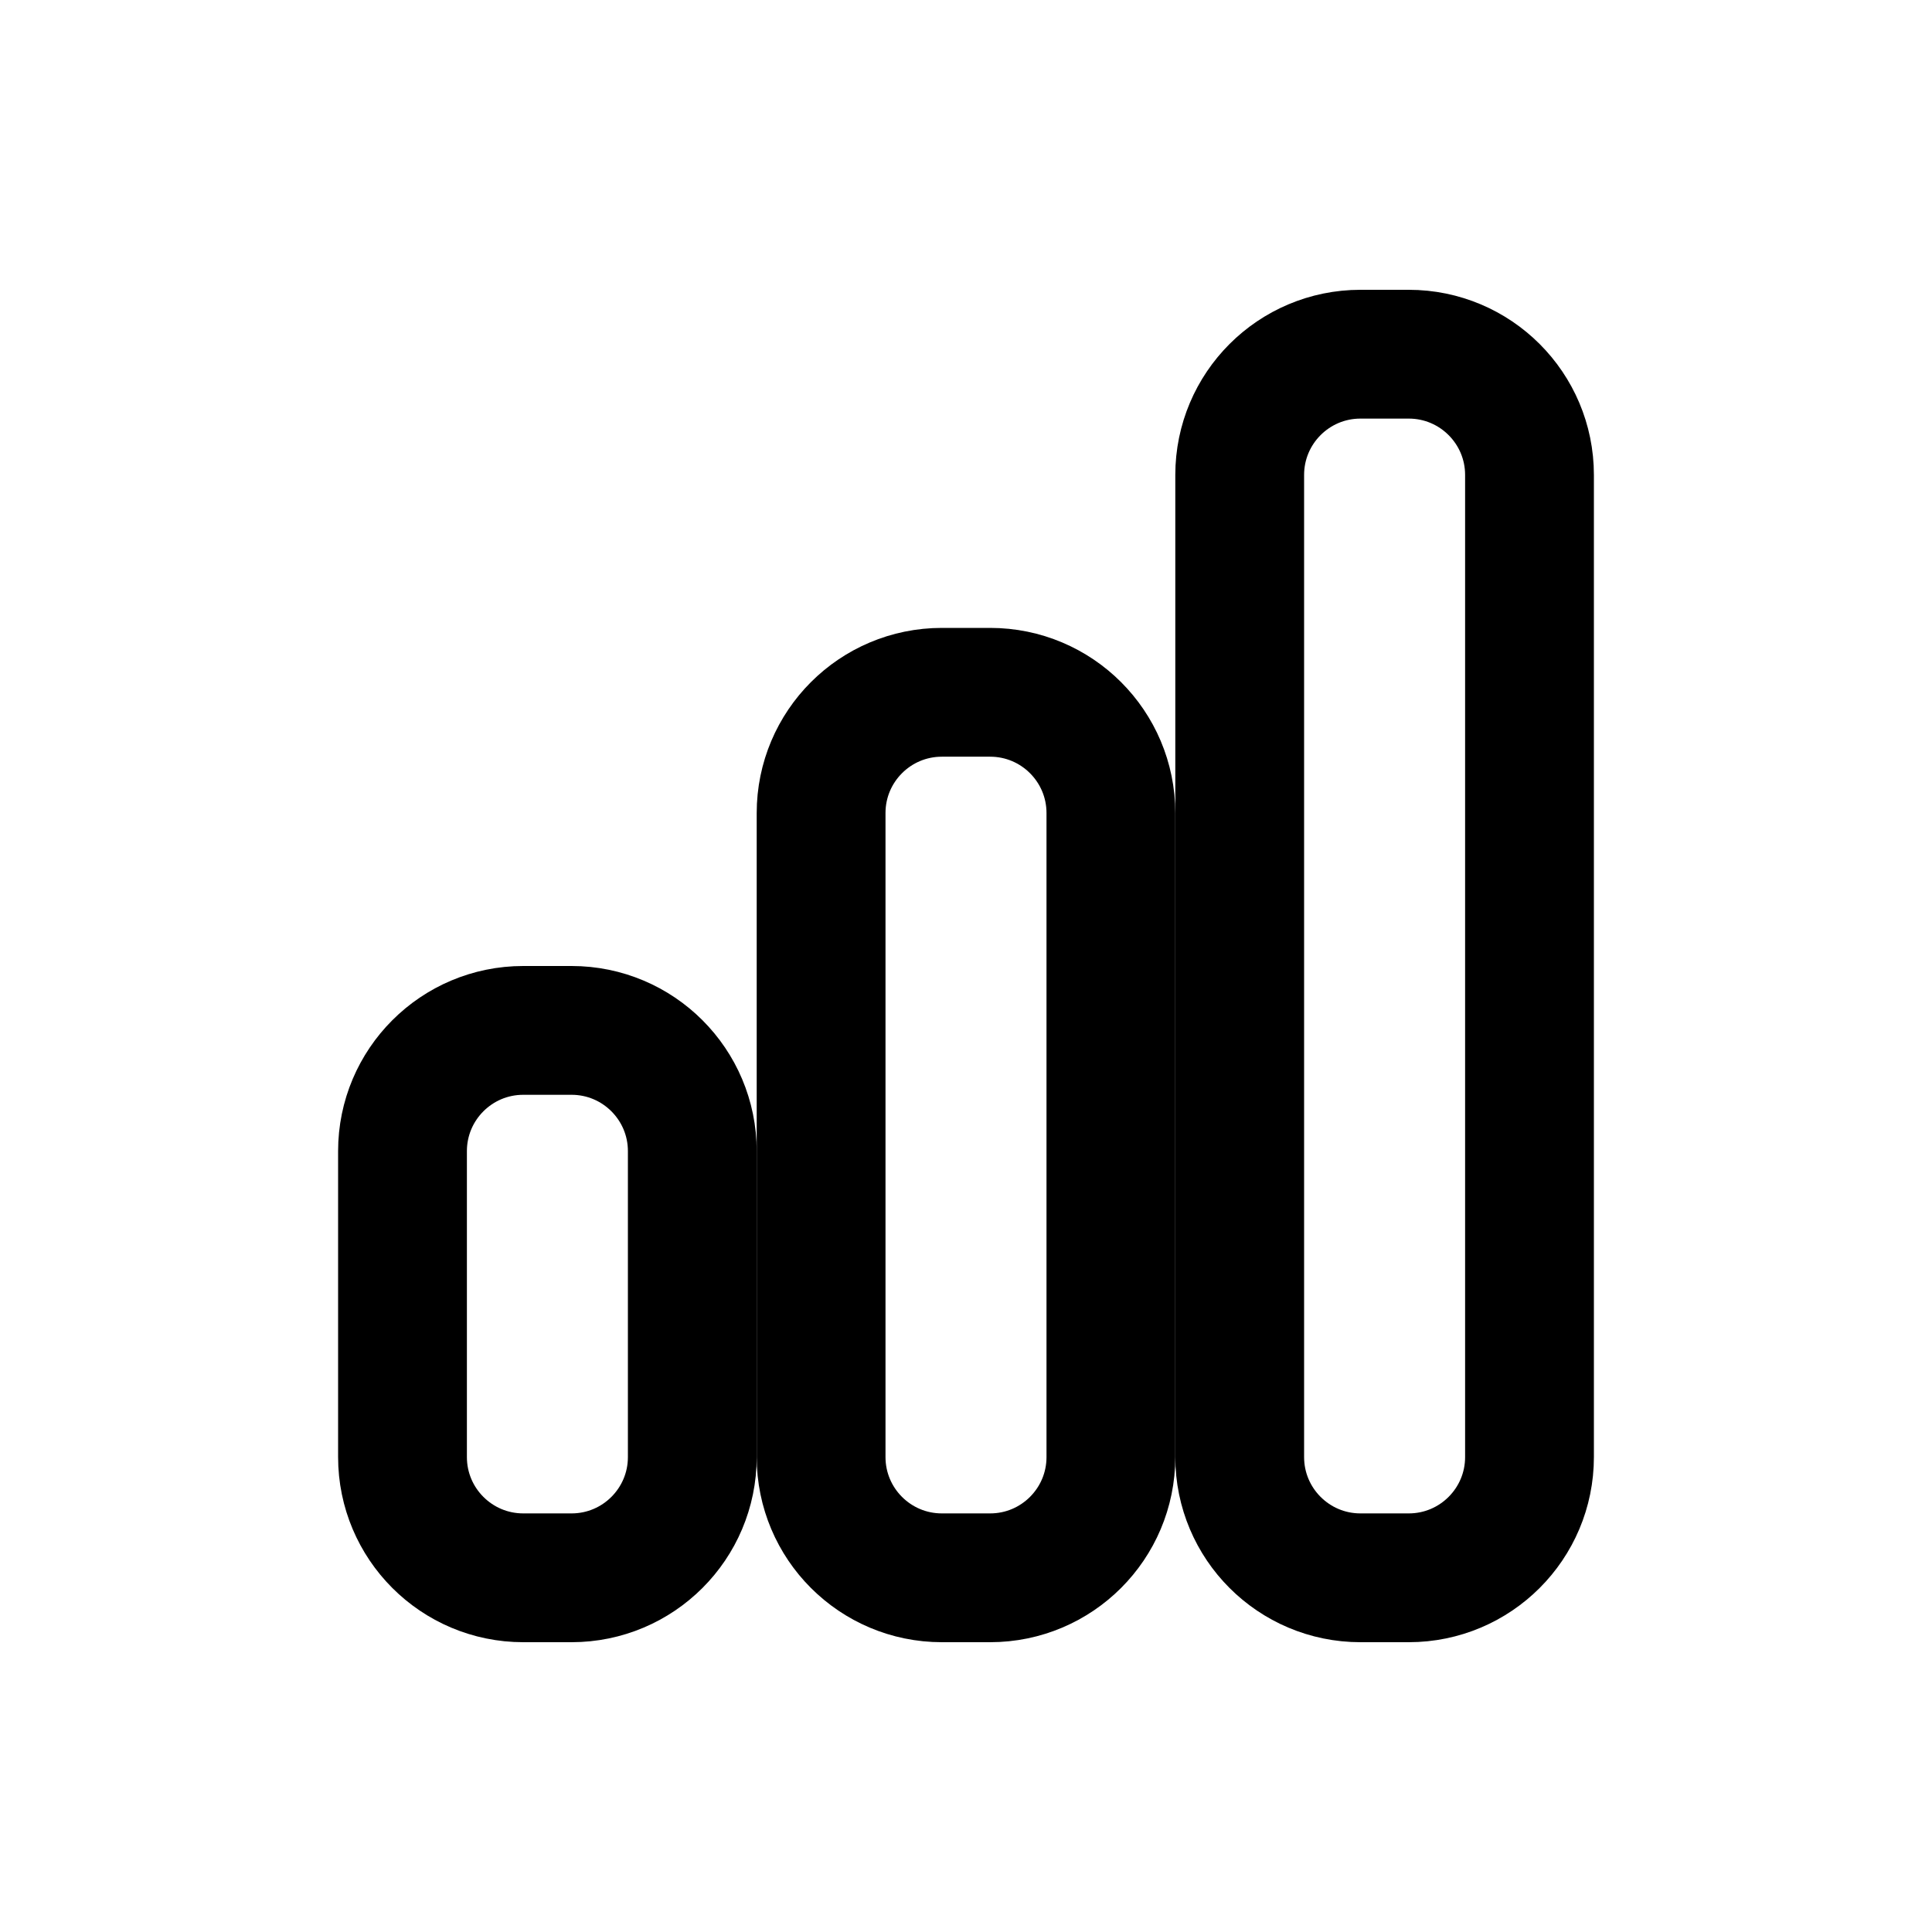
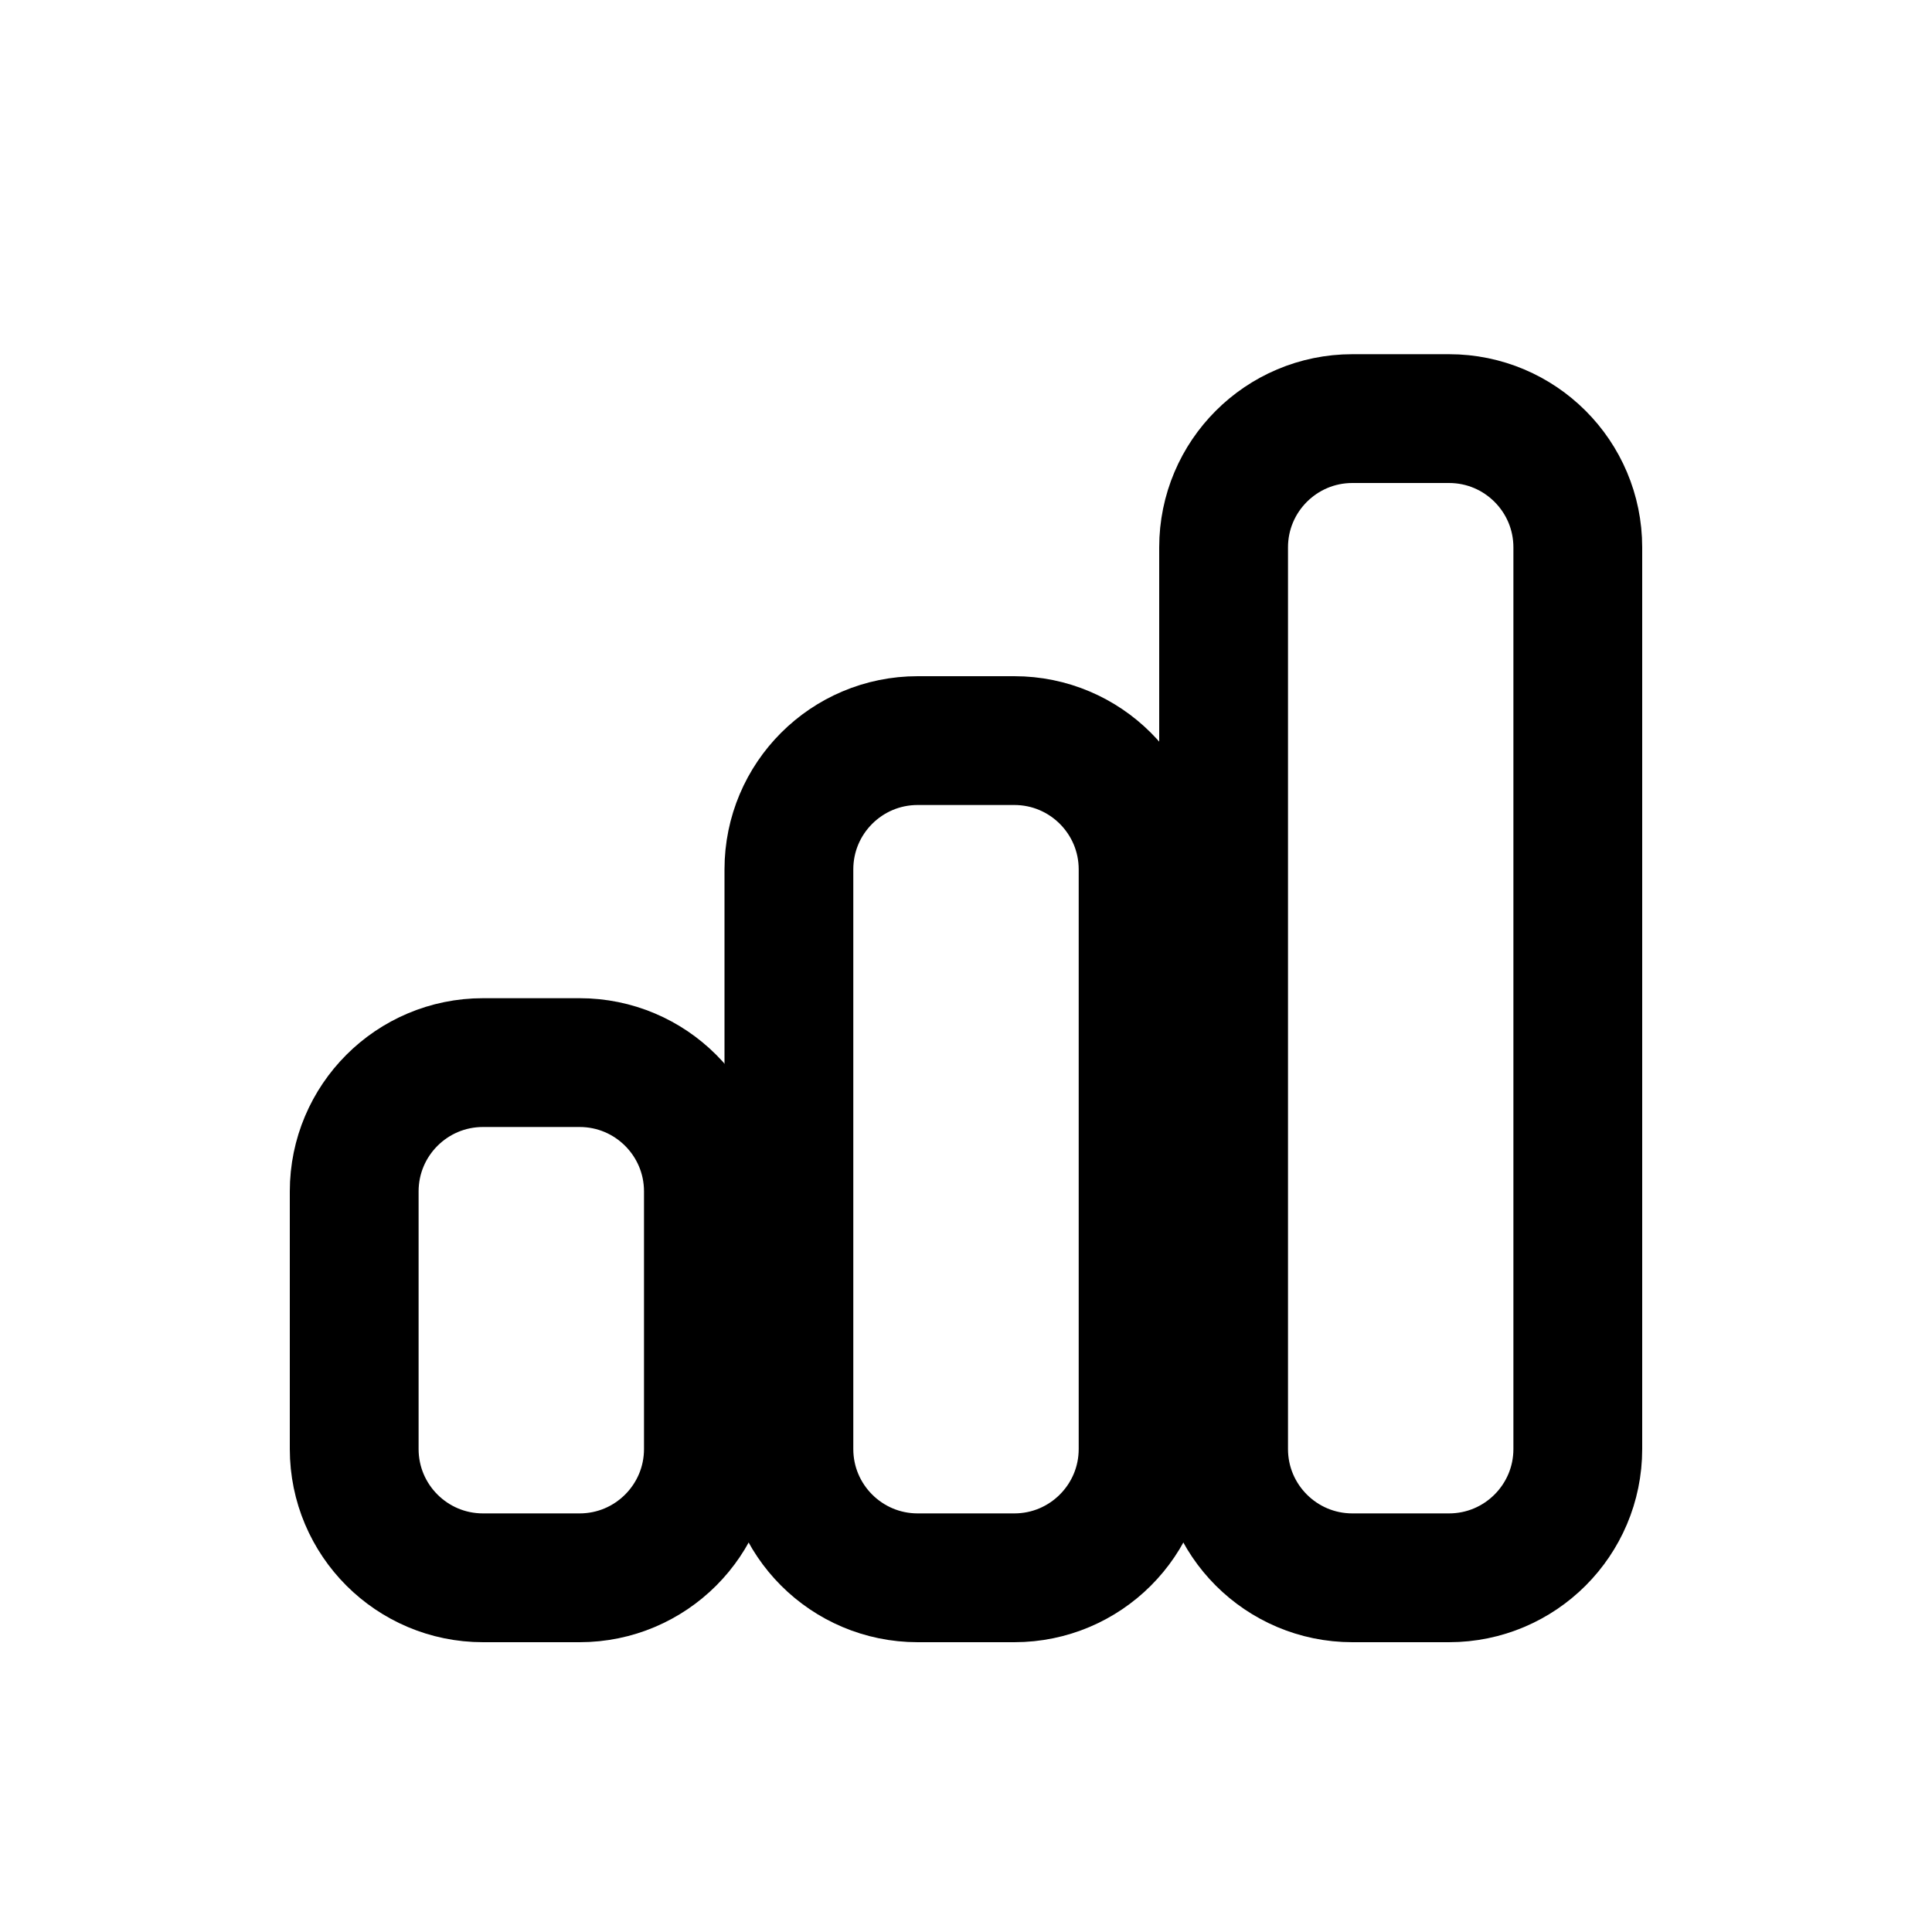
<svg xmlns="http://www.w3.org/2000/svg" viewBox="0 0 24 24" width="24" height="24" fill="none" stroke="currentColor" stroke-width="1.6" stroke-linecap="round" stroke-linejoin="round">
-   <rect x="5" y="12.8" width="3.6" height="6.8" rx="1.5" />
-   <rect x="10.2" y="8.6" width="3.6" height="11" rx="1.5" />
-   <rect x="15.4" y="4.4" width="3.6" height="15.2" rx="1.5" />
+   <rect x="4.4" y="13.2" width="4.4" height="6.4" rx="1.6" />
+   <rect x="9.8" y="9.2" width="4.4" height="10.4" rx="1.6" />
+   <rect x="15.2" y="5.2" width="4.4" height="14.4" rx="1.6" />
</svg>
